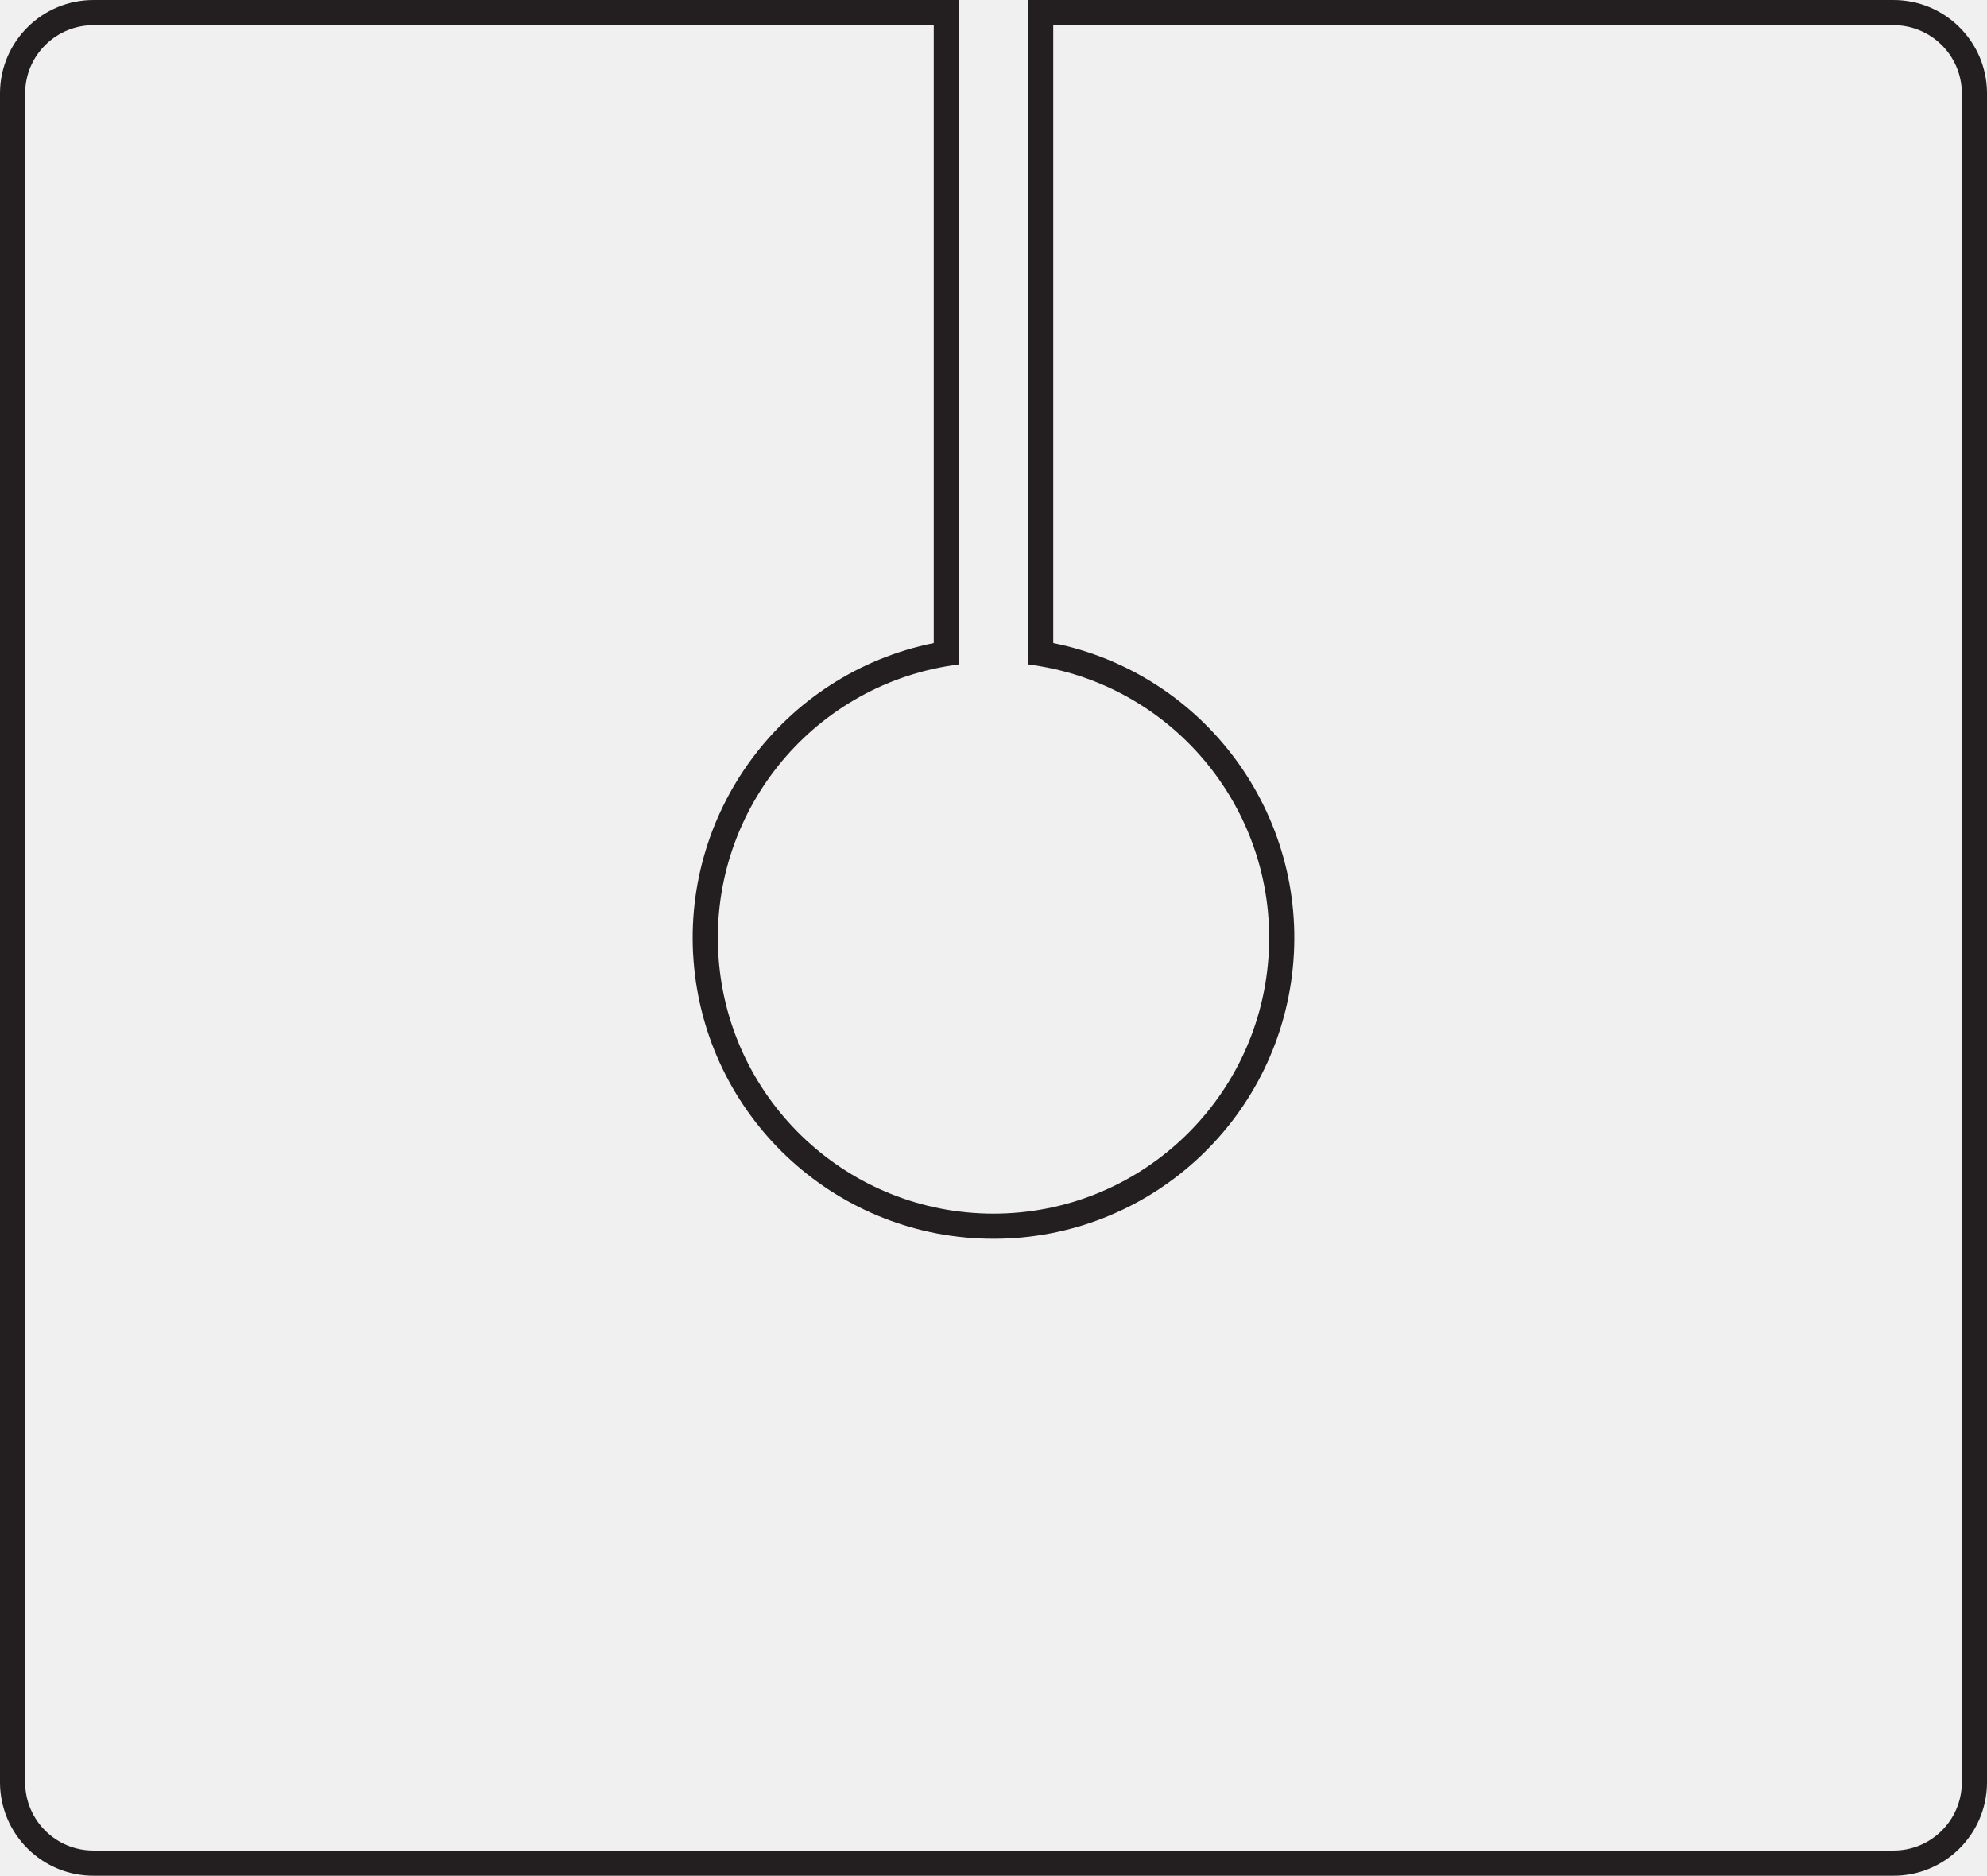
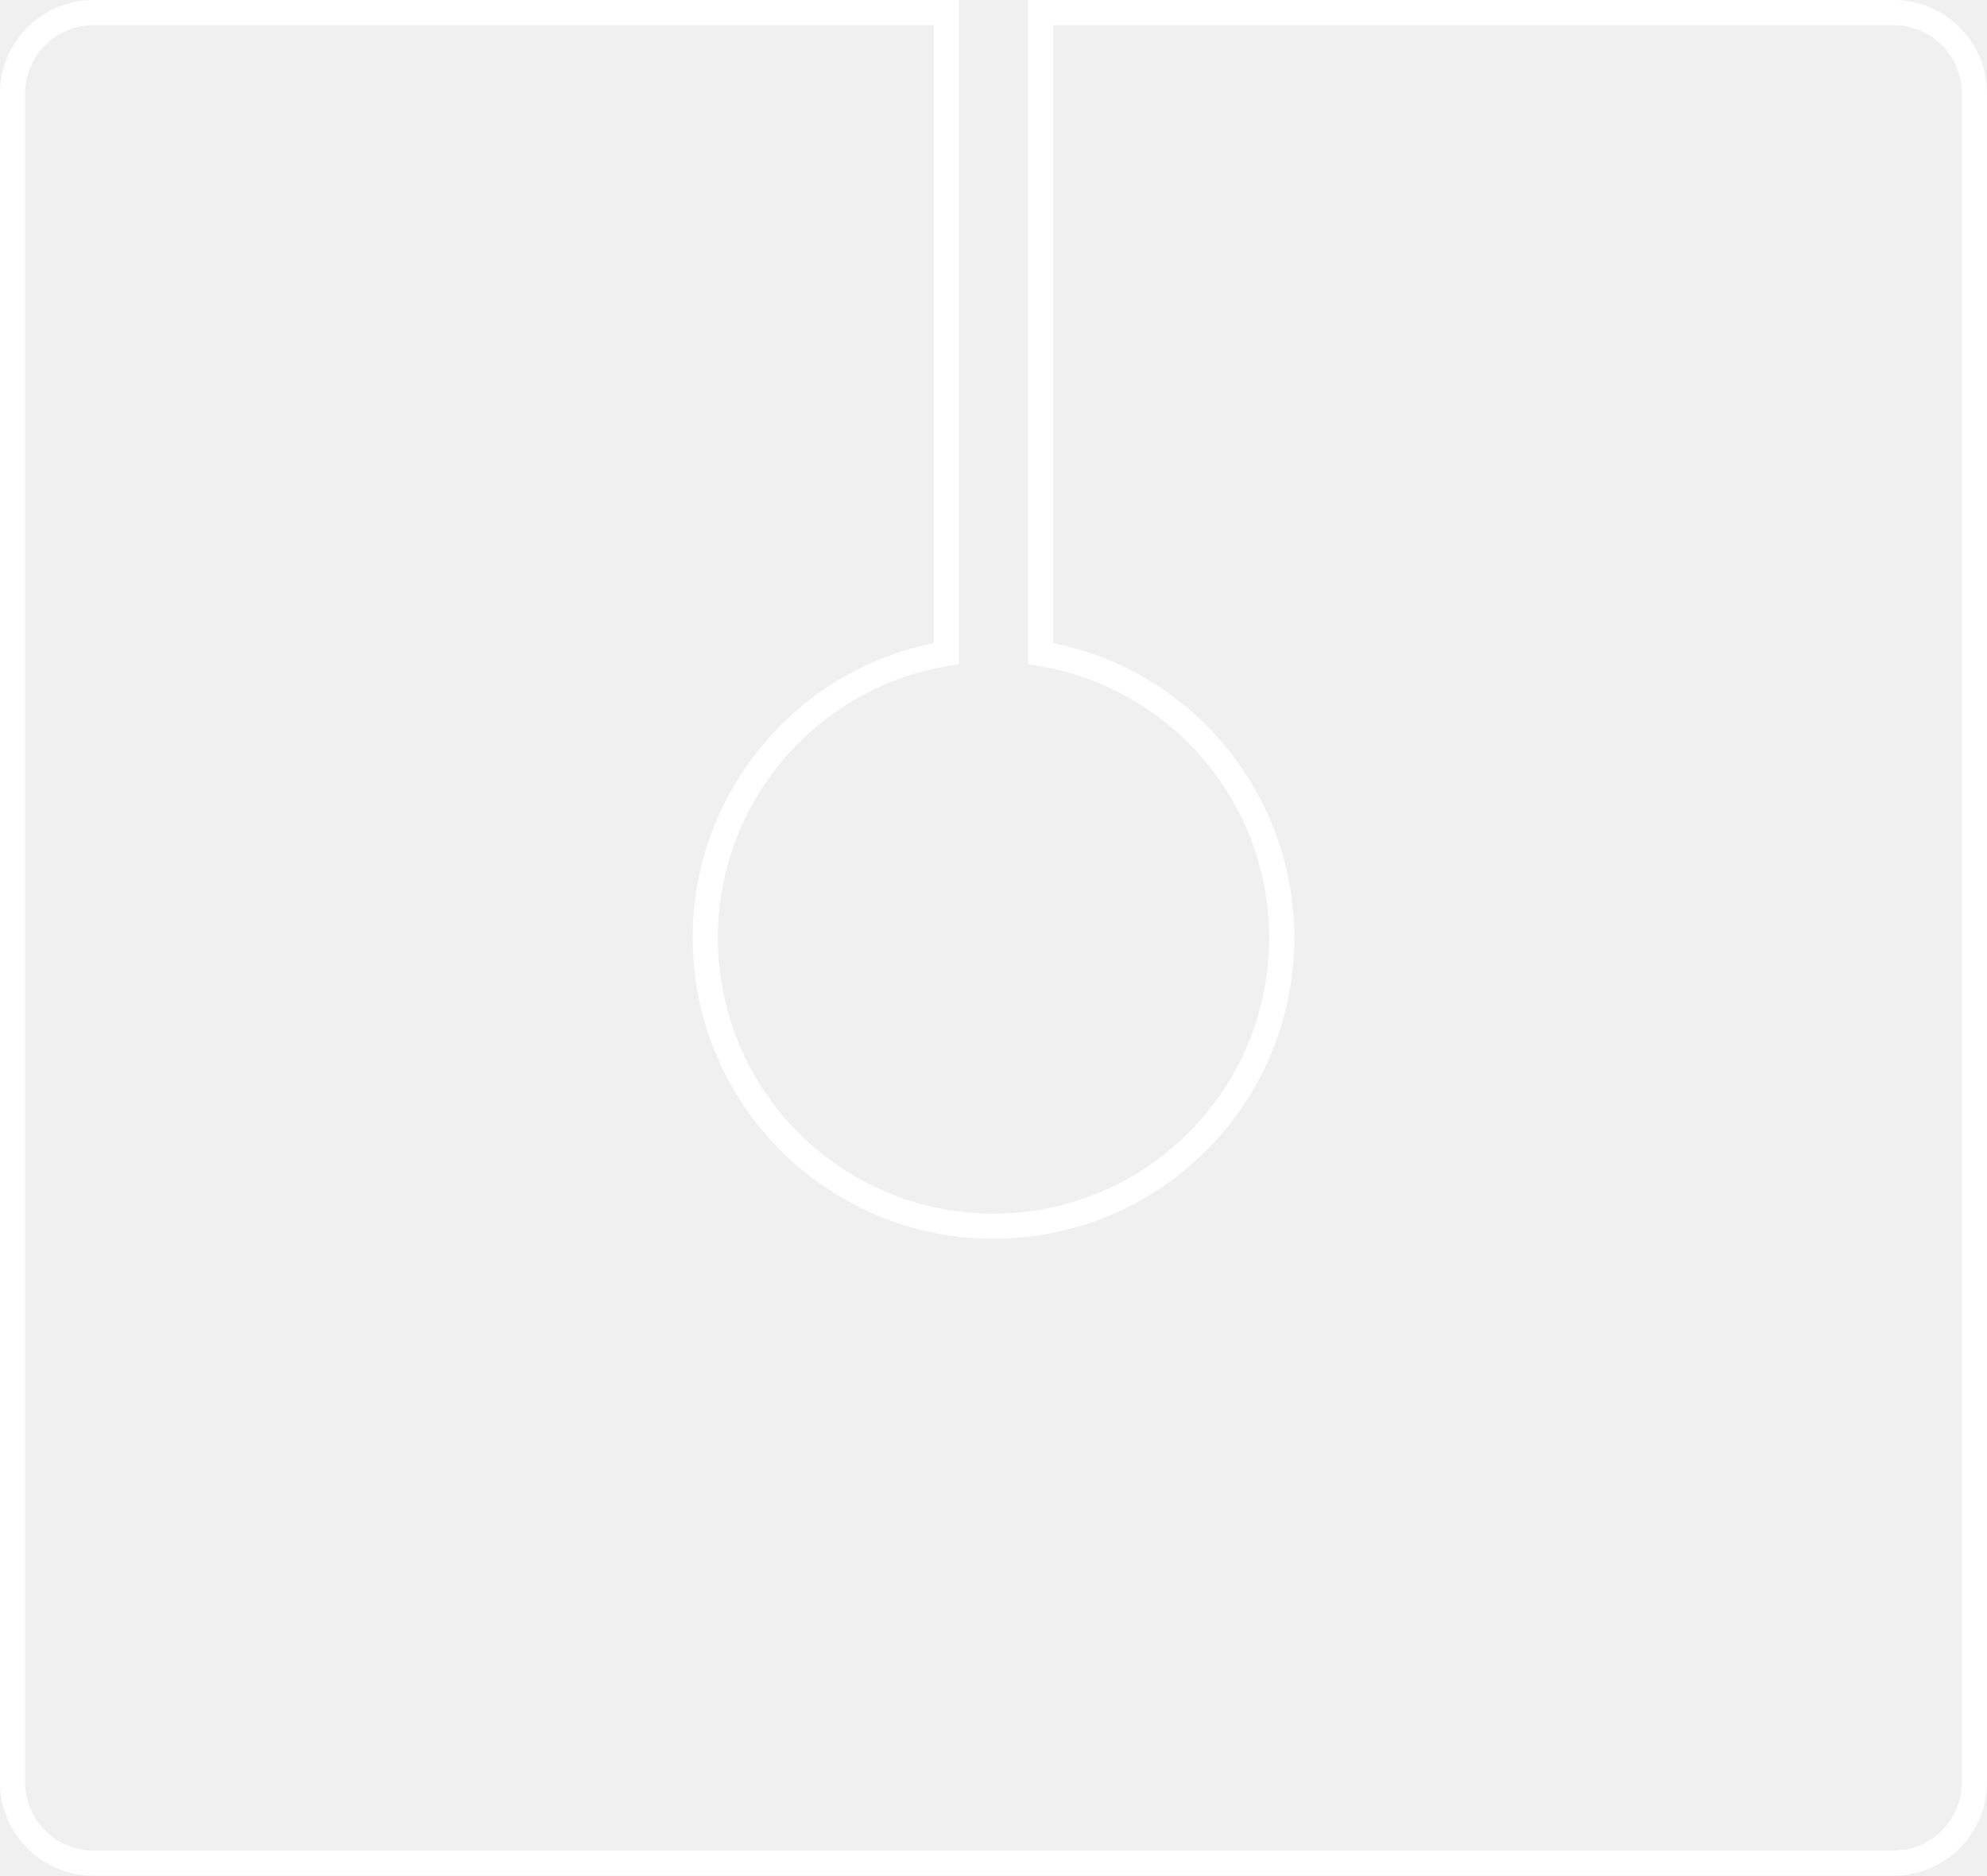
<svg xmlns="http://www.w3.org/2000/svg" width="111.466mm" height="105.209mm" viewBox="0 0 315.968 298.23">
-   <path d="M301.005,4a10.86,10.86,0,0,1,10.963,10.728V283.5a10.859,10.859,0,0,1-10.963,10.727H14.963A10.859,10.859,0,0,1,4,283.5V14.728A10.86,10.86,0,0,1,14.963,4H148.484v98.244a47.833,47.833,0,1,0,19,0V4H301.005m0-4H163.484V105.628l1.019.153a43.833,43.833,0,1,1-13.038,0l1.019-.152V0H14.963A14.864,14.864,0,0,0,0,14.728V283.5A14.863,14.863,0,0,0,14.963,298.23H301.005A14.863,14.863,0,0,0,315.968,283.5V14.728A14.864,14.864,0,0,0,301.005,0Z" fill="#231f20" />
+   <path d="M301.005,4a10.86,10.86,0,0,1,10.963,10.728V283.5a10.859,10.859,0,0,1-10.963,10.727H14.963A10.859,10.859,0,0,1,4,283.5V14.728A10.86,10.86,0,0,1,14.963,4H148.484v98.244a47.833,47.833,0,1,0,19,0V4H301.005m0-4H163.484V105.628l1.019.153a43.833,43.833,0,1,1-13.038,0l1.019-.152V0H14.963A14.864,14.864,0,0,0,0,14.728V283.5A14.863,14.863,0,0,0,14.963,298.23H301.005A14.863,14.863,0,0,0,315.968,283.5V14.728A14.864,14.864,0,0,0,301.005,0Z" fill="#fff" />
</svg>
